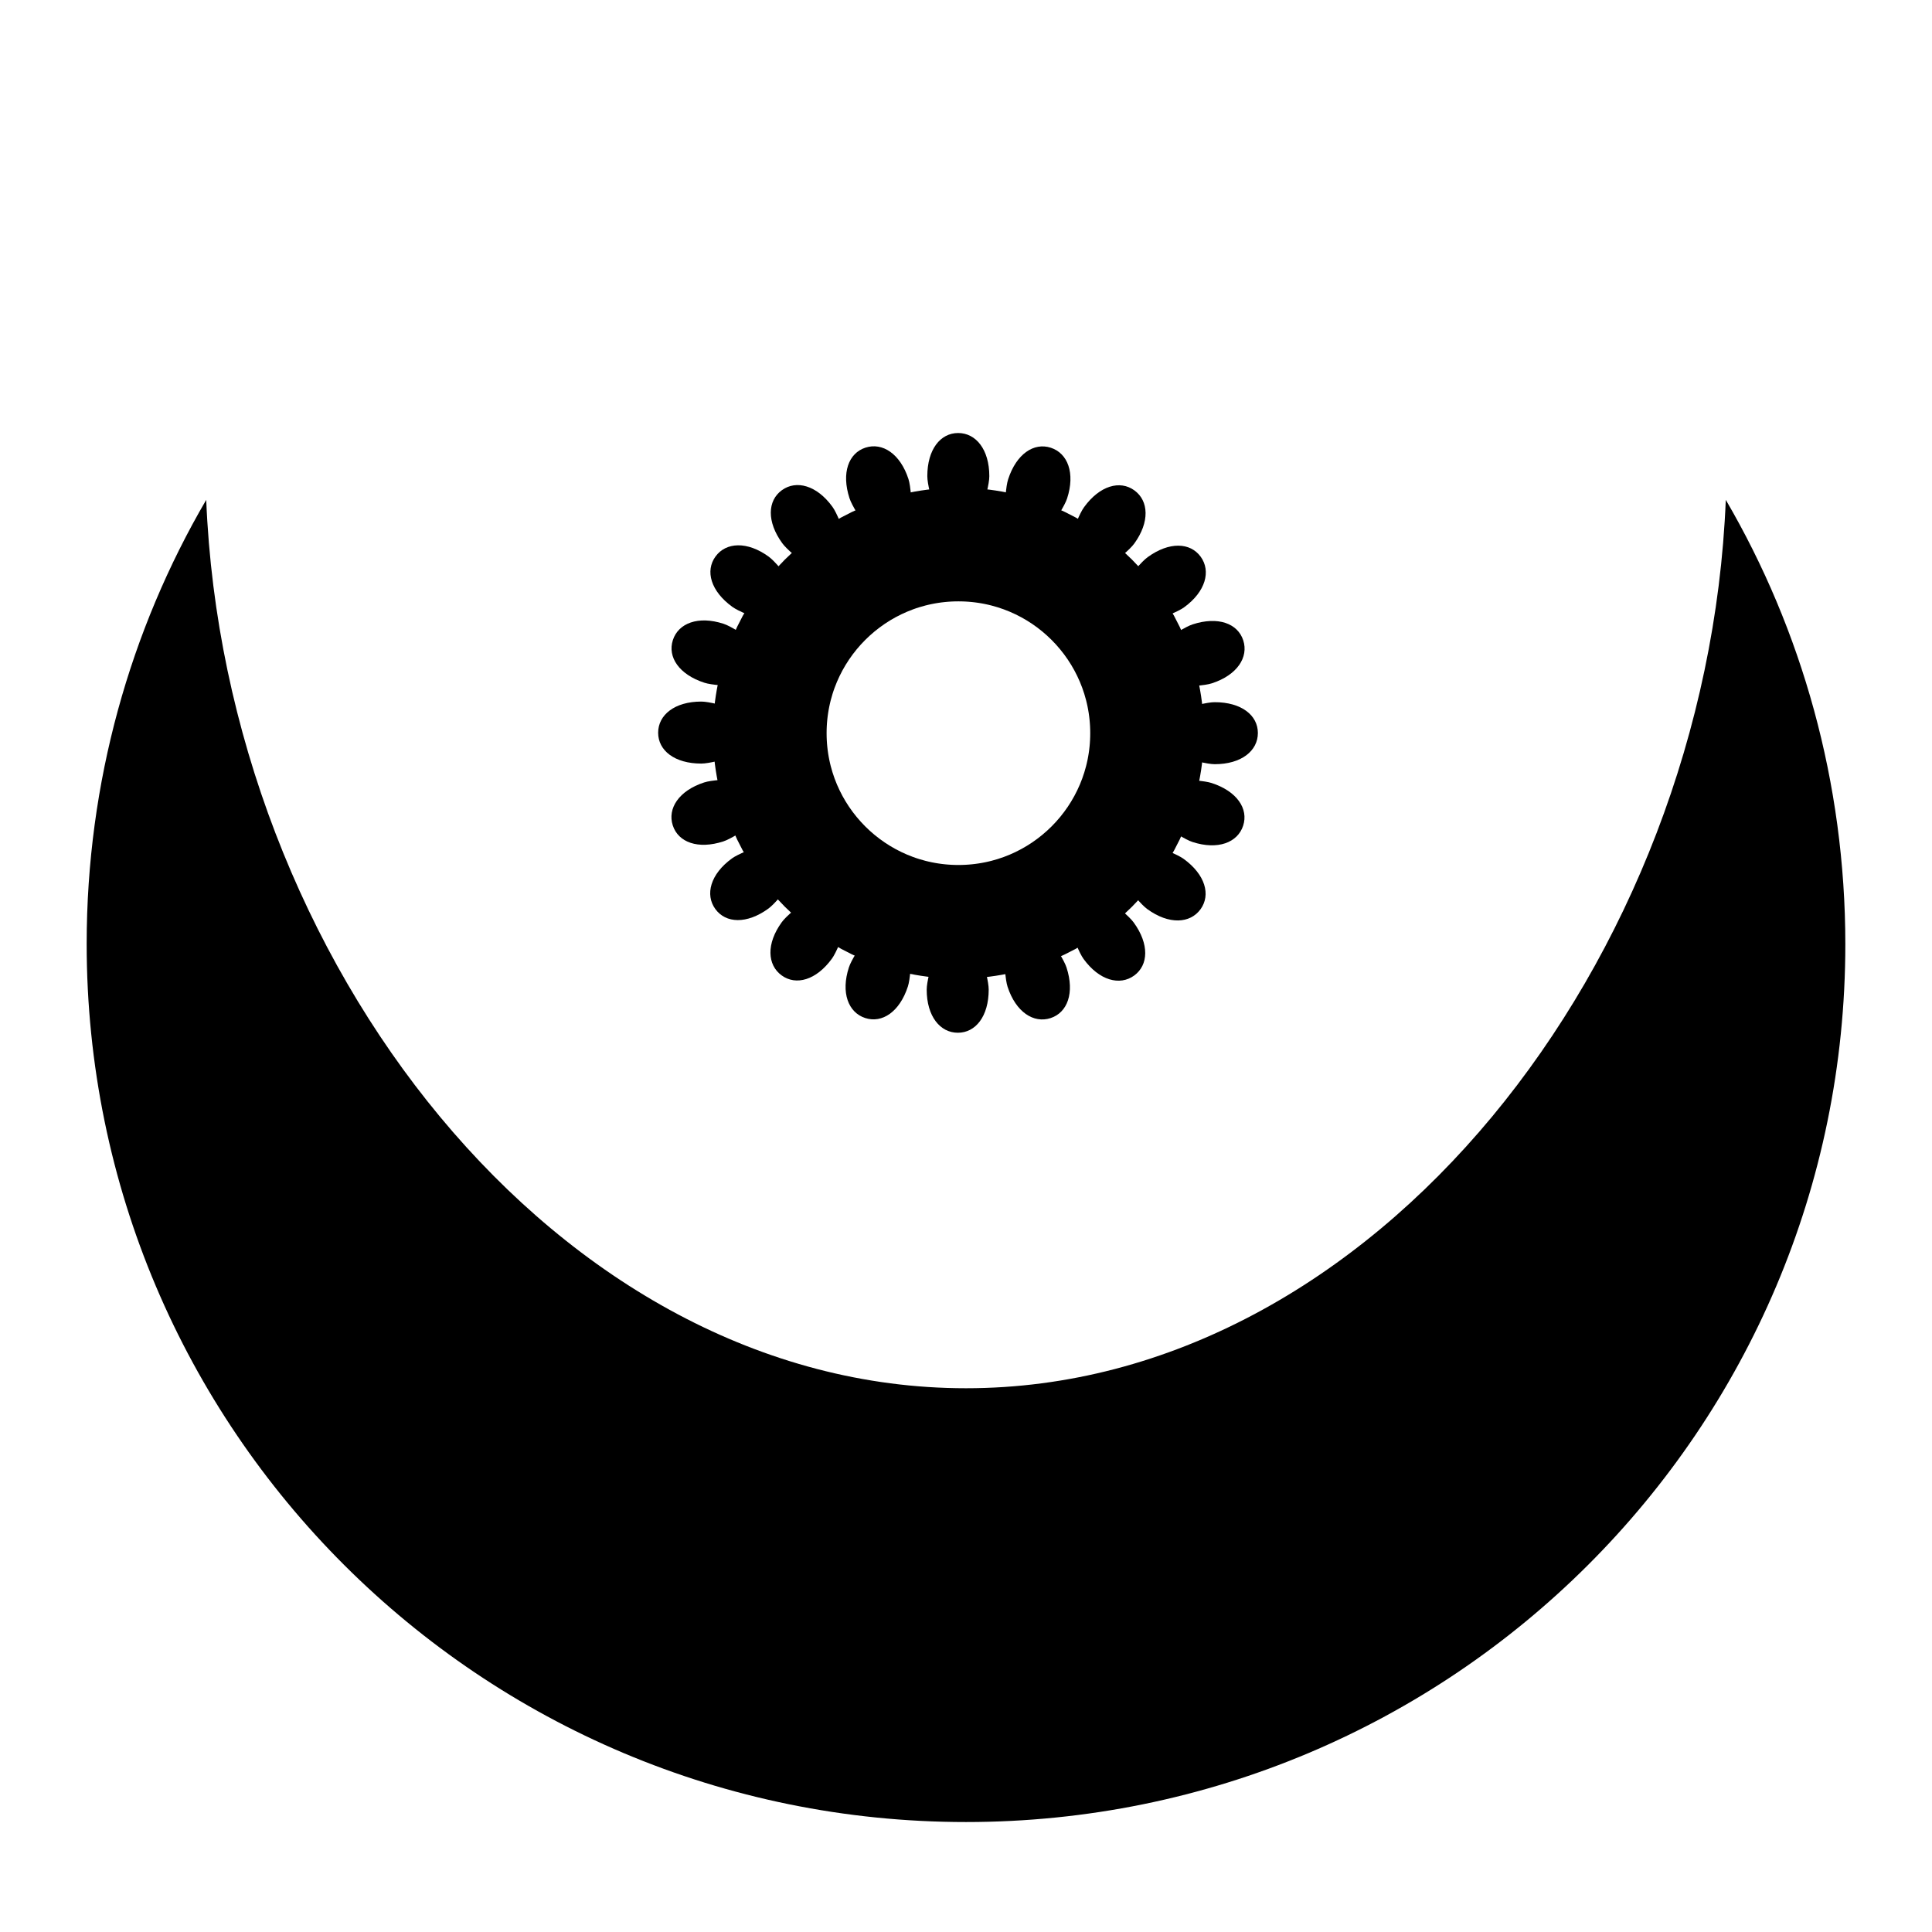
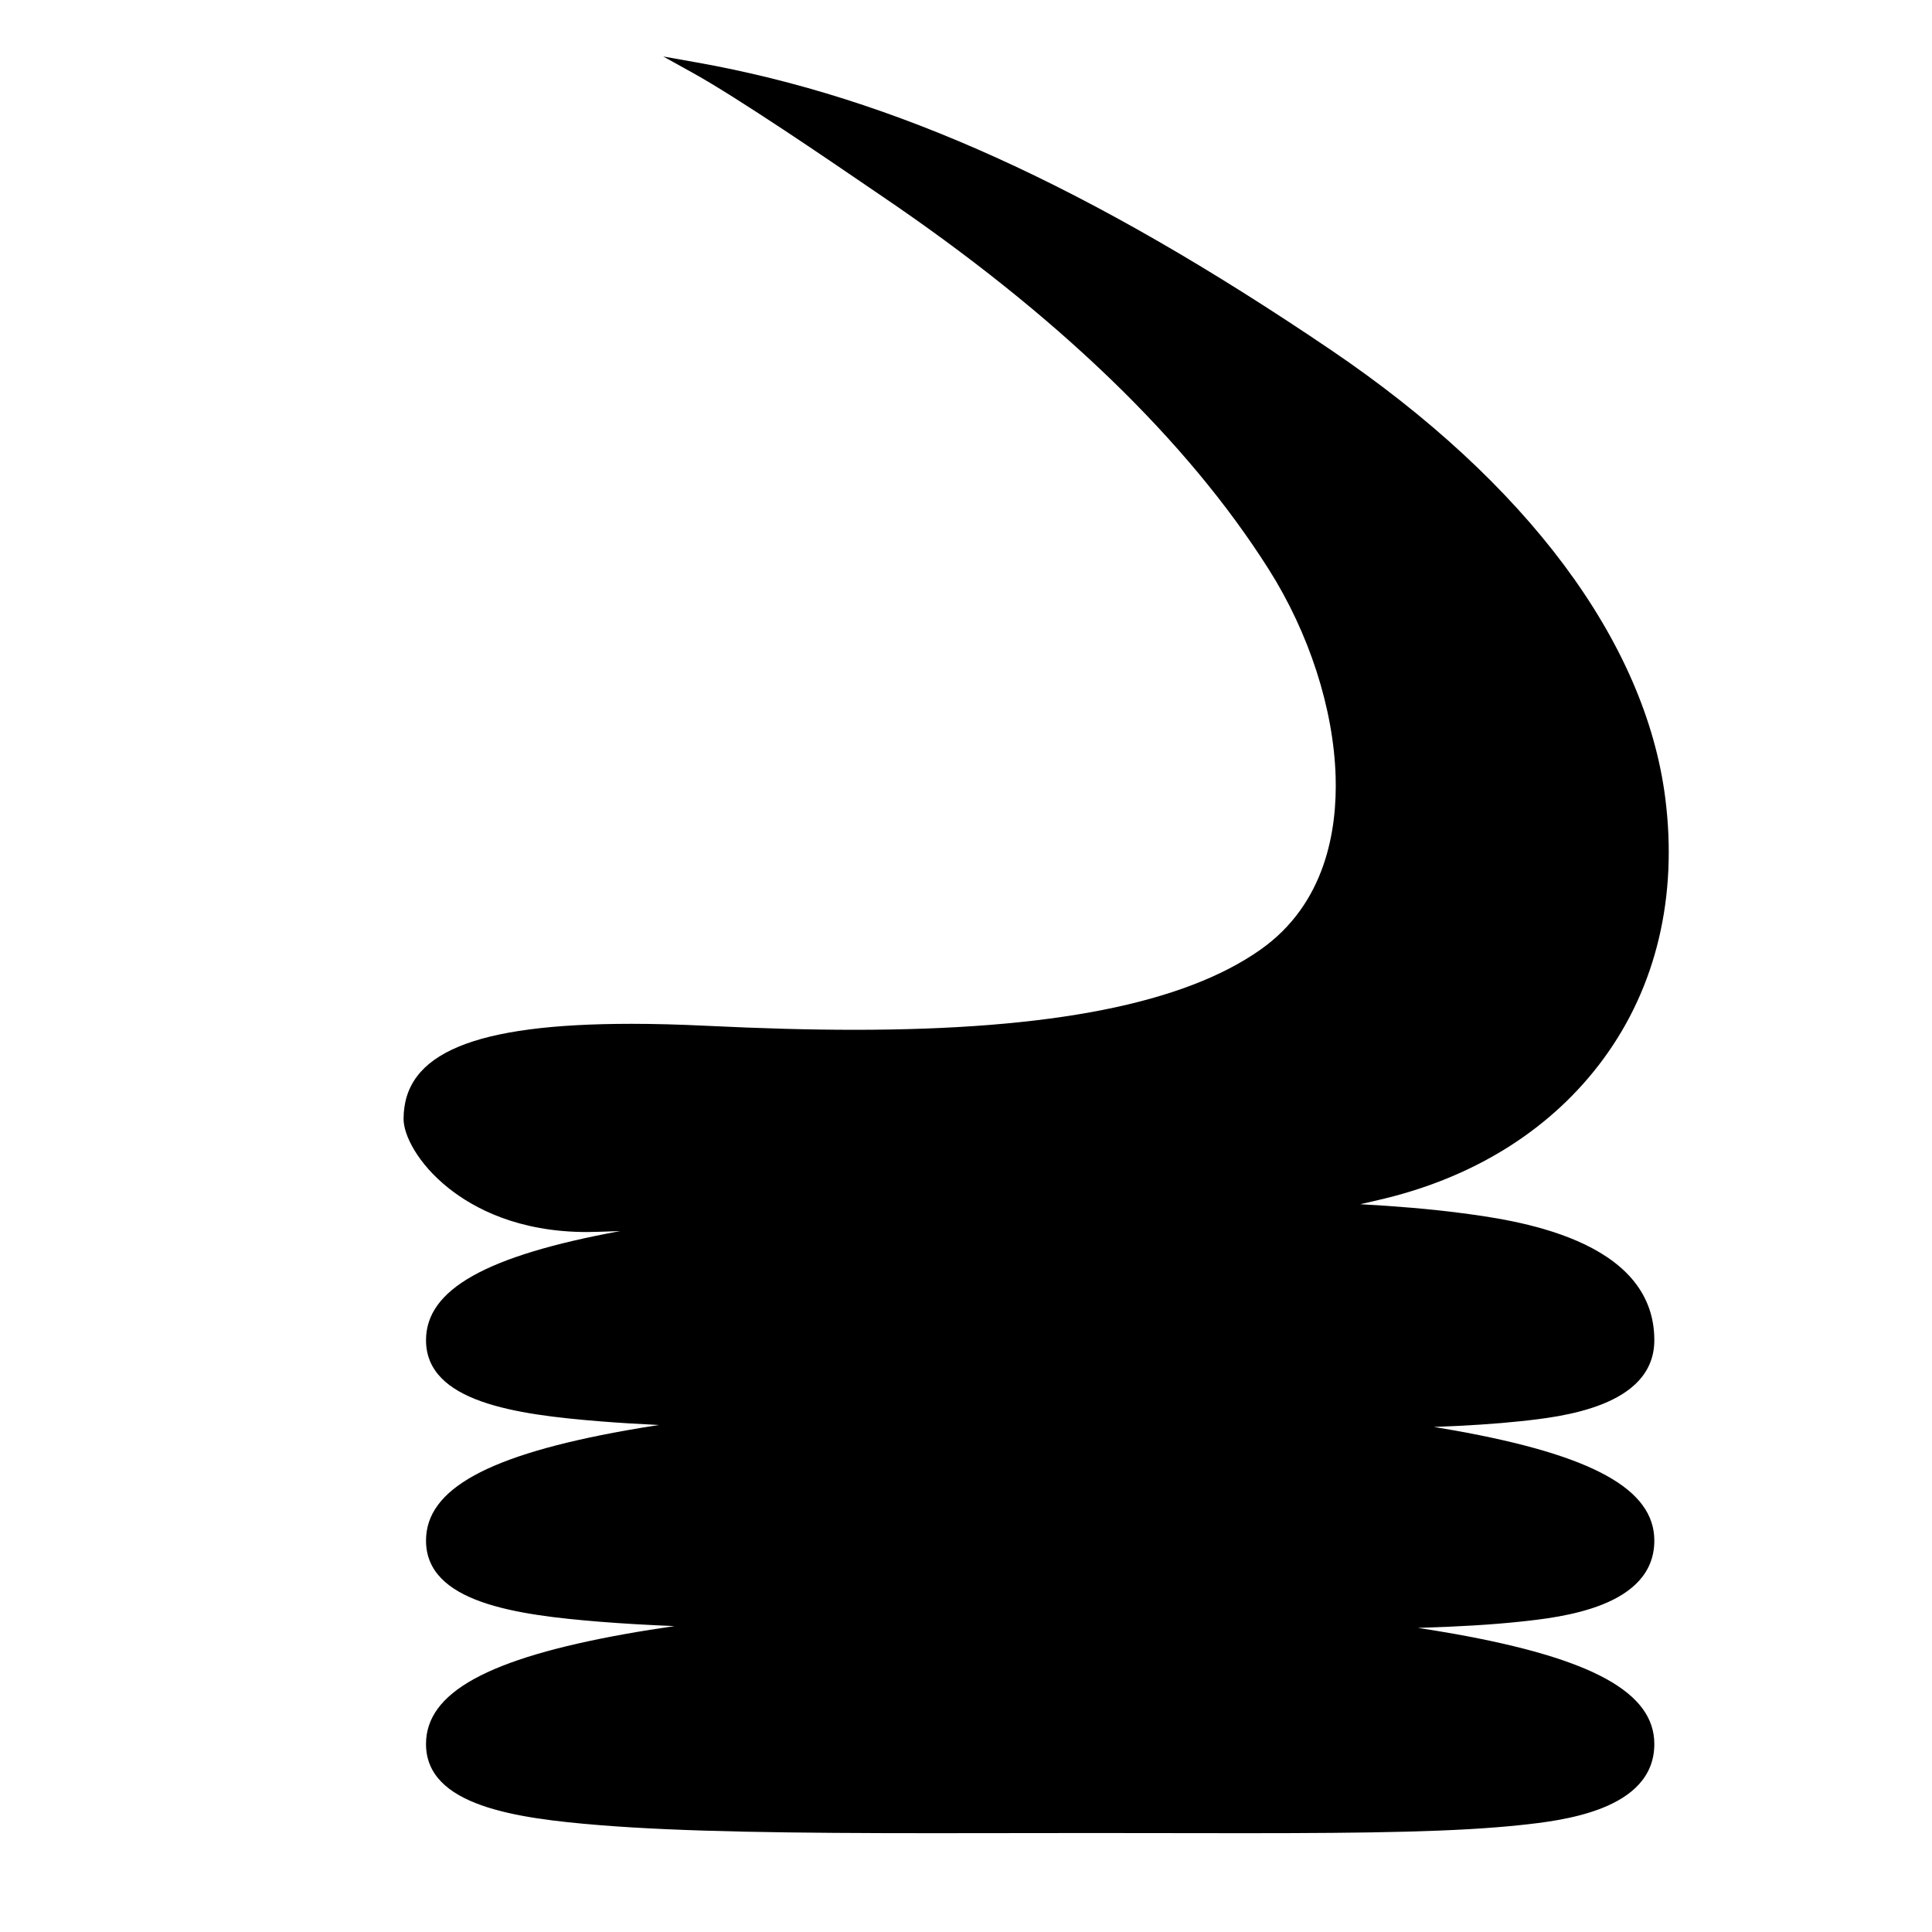
- <svg xmlns="http://www.w3.org/2000/svg" version="1.1" x="0px" y="0px" width="510px" height="510px" viewBox="-22.878 -114.305 510 510" enable-background="new -22.878 -114.305 510 510" xml:space="preserve">
+ <svg xmlns="http://www.w3.org/2000/svg" version="1.1" x="0px" y="0px" width="510px" height="510px" viewBox="-106.534 -14.913 510 510" enable-background="new -106.534 -14.913 510 510" xml:space="preserve">
  <defs>
</defs>
-   <path d="M432.688,17.646c-4.929,121.63-92.835,234.511-200.565,234.511c-107.731,0-195.637-112.881-200.565-234.511  C11.503,51.979,0,92.215,0,134.844c0,128.197,103.925,231.823,232.122,231.823s232.122-103.526,232.122-231.724  C464.244,92.314,452.741,51.979,432.688,17.646z" />
-   <circle fill="none" stroke="#000000" stroke-width="3" cx="230.119" cy="79.234" r="60.931" />
-   <path d="M172.906,73.337c-4.667-1.392-8.656-2.444-10.665-2.444c-7.033,0-11.386,3.534-11.386,8.229s4.353,8.138,11.386,8.138  c2.004,0,5.979-1.025,10.633-2.387" />
-   <path d="M173.858,91.27c-4.852,0.118-8.95,0.352-10.855,0.97c-6.687,2.173-9.735,6.881-8.284,11.346s6.655,6.394,13.343,4.221  c1.899-0.617,5.344-2.806,9.33-5.524" />
-   <path d="M180.306,108.045c-4.558,1.606-8.364,3.088-9.98,4.261c-5.688,4.133-7.133,9.553-4.373,13.351s8.305,4.024,13.994-0.108  c1.611-1.172,4.202-4.305,7.146-8.11" />
-   <path d="M191.633,122.016c-3.823,2.926-6.972,5.501-8.142,7.112c-4.134,5.688-3.833,11.289-0.034,14.048  c3.798,2.76,9.142,1.262,13.274-4.428c1.166-1.605,2.655-5.362,4.271-9.867" />
-   <path d="M206.722,131.827c-2.717,3.943-4.9,7.346-5.512,9.231c-2.174,6.688-0.156,11.92,4.309,13.37  c4.465,1.451,9.084-1.625,11.257-8.313c0.611-1.882,0.866-5.896,1.012-10.659" />
-   <path d="M224.129,136.477c-1.36,4.576-2.381,8.475-2.381,10.452c-0.001,7.032,3.534,11.386,8.229,11.386  c4.695-0.001,8.137-4.353,8.137-11.386c0-1.974-0.994-5.859-2.324-10.424" />
-   <path d="M242.13,135.521c0.121,4.759,0.355,8.768,0.965,10.646c2.173,6.687,6.881,9.735,11.346,8.284s6.393-6.654,4.22-13.343  c-0.608-1.874-2.748-5.253-5.417-9.173" />
-   <path d="M258.958,129.03c1.584,4.483,3.044,8.218,4.204,9.813c4.132,5.689,9.552,7.134,13.35,4.374  c3.797-2.76,4.024-8.305-0.109-13.993c-1.159-1.596-4.241-4.151-7.995-7.058" />
-   <path d="M272.946,117.635c2.895,3.779,5.44,6.885,7.037,8.043c5.688,4.136,11.289,3.834,14.048,0.036  c2.76-3.799,1.261-9.143-4.428-13.275c-1.596-1.159-5.317-2.638-9.786-4.242" />
-   <path d="M282.731,102.482c3.924,2.701,7.305,4.868,9.182,5.478c6.688,2.174,11.921,0.156,13.371-4.308  c1.451-4.466-1.625-9.084-8.313-11.257c-1.88-0.611-5.886-0.866-10.643-1.011" />
-   <path d="M287.323,85.039c4.58,1.362,8.481,2.383,10.461,2.383c7.032,0.001,11.385-3.534,11.386-8.229  c-0.001-4.696-4.353-8.137-11.386-8.137c-1.98-0.001-5.888,1-10.473,2.338" />
-   <path d="M286.3,67.042c4.793-0.12,8.834-0.354,10.722-0.967c6.688-2.173,9.735-6.881,8.286-11.345  c-1.452-4.466-6.655-6.394-13.344-4.221c-1.889,0.613-5.309,2.783-9.271,5.482" />
-   <path d="M279.753,50.258c4.543-1.602,8.336-3.079,9.946-4.249c5.688-4.133,7.134-9.552,4.375-13.35  c-2.761-3.799-8.306-4.025-13.994,0.108c-1.615,1.172-4.212,4.314-7.161,8.129" />
-   <path d="M268.342,36.337c3.846-2.94,7.018-5.532,8.192-7.15c4.134-5.688,3.833-11.288,0.035-14.047  c-3.799-2.761-9.143-1.262-13.275,4.427c-1.177,1.618-2.68,5.426-4.313,9.98" />
-   <path d="M253.215,26.616c2.758-3.998,4.981-7.453,5.601-9.36c2.173-6.687,0.157-11.92-4.308-13.37  c-4.466-1.451-9.084,1.626-11.257,8.313c-0.621,1.908-0.874,6.013-1.019,10.866" />
-   <path d="M235.83,22.063c1.394-4.674,2.447-8.667,2.447-10.678c0-7.031-3.534-11.384-8.229-11.385  c-4.696,0.001-8.138,4.354-8.138,11.385c0,2.012,1.031,6.008,2.4,10.684" />
-   <path d="M217.902,23.082c-0.118-4.886-0.35-9.019-0.972-10.935c-2.173-6.687-6.88-9.734-11.346-8.284  c-4.465,1.451-6.393,6.655-4.22,13.342c0.621,1.915,2.841,5.4,5.591,9.43" />
-   <path d="M201.171,29.582c-1.623-4.615-3.122-8.48-4.308-10.111c-4.132-5.688-9.551-7.134-13.35-4.374  c-3.798,2.76-4.023,8.305,0.109,13.993c1.185,1.631,4.379,4.265,8.244,7.25" />
-   <path d="M187.268,40.927c-2.972-3.891-5.595-7.106-7.226-8.29c-5.688-4.135-11.288-3.834-14.048-0.036  c-2.76,3.799-1.261,9.143,4.428,13.275c1.628,1.183,5.471,2.697,10.062,4.34" />
-   <path d="M177.521,55.989c-4.019-2.773-7.495-5.014-9.41-5.635c-6.687-2.173-11.919-0.156-13.369,4.308  c-1.451,4.466,1.625,9.084,8.313,11.257c1.91,0.621,6.021,0.875,10.882,1.019" />
-   <circle fill="none" stroke="#000000" stroke-width="30" cx="230.12" cy="79.234" r="49.795" />
+   <path d="M330.167,338.858c0-26.914-37.323-31.773-51.374-33.603c-7.899-1.028-16.753-1.763-26.251-2.287  c2.174-0.485,4.348-0.985,6.522-1.516c24.39-5.951,44.33-18.694,57.668-36.852c13.98-19.033,19.626-42.834,16.326-68.829  c-5.242-41.283-36.566-83.282-88.203-118.262C180.953,34.223,129.31,10.803,77.405,1.575L68.548,0l7.867,4.363  c11.922,6.612,36.046,23.08,46.348,30.112c1.394,0.951,2.505,1.71,3.261,2.222c46.309,31.361,80.739,64.547,102.334,98.635  c10.673,16.847,17.116,36.763,17.678,54.642c0.445,14.201-2.633,33.673-19.83,45.794c-20.203,14.239-55.231,21.161-107.088,21.161  c-11.838,0-24.368-0.341-39.434-1.07c-6.963-0.338-13.532-0.509-19.525-0.509C18.554,255.35,0,263.103,0,280.488  c0,4.224,3.714,11.729,11.868,18.228c6.639,5.29,18.366,11.597,36.534,11.597c1,0,2.019-0.02,3.053-0.059  c1.851-0.071,3.76-0.135,5.728-0.192c-35.423,6.505-51.26,15.408-51.26,28.797c0,16.336,23.652,19.619,45.822,21.415  c4.845,0.393,10.079,0.712,15.665,0.978c-2.972,0.457-5.889,0.93-8.692,1.432c-36.513,6.529-52.795,15.498-52.795,29.08  c0,16.336,23.656,19.62,45.829,21.415c6.015,0.487,12.618,0.864,19.776,1.159c-4.437,0.638-8.725,1.317-12.811,2.048  c-36.513,6.529-52.795,15.498-52.795,29.079c0,16.336,23.656,19.62,45.83,21.416c21.734,1.761,50.859,2.121,87.902,2.121  c6.798,0,13.707-0.011,20.68-0.021c7.092-0.012,14.249-0.022,21.422-0.022c7.353,0,14.475,0.012,21.354,0.023  c6.435,0.01,12.656,0.021,18.654,0.021c33.633,0,56.375-0.352,73.092-2.146c10.566-1.135,35.311-3.791,35.311-21.392  c0-13.581-16.282-22.55-52.795-29.079c-3.094-0.554-6.314-1.074-9.612-1.574c10.591-0.321,19.474-0.839,27.098-1.657  c10.565-1.135,35.31-3.791,35.31-21.391c0-13.582-16.282-22.551-52.795-29.08c-1.762-0.314-3.561-0.62-5.389-0.918  c8.76-0.326,16.291-0.809,22.88-1.516C305.427,359.114,330.167,356.458,330.167,338.858z" />
</svg>
